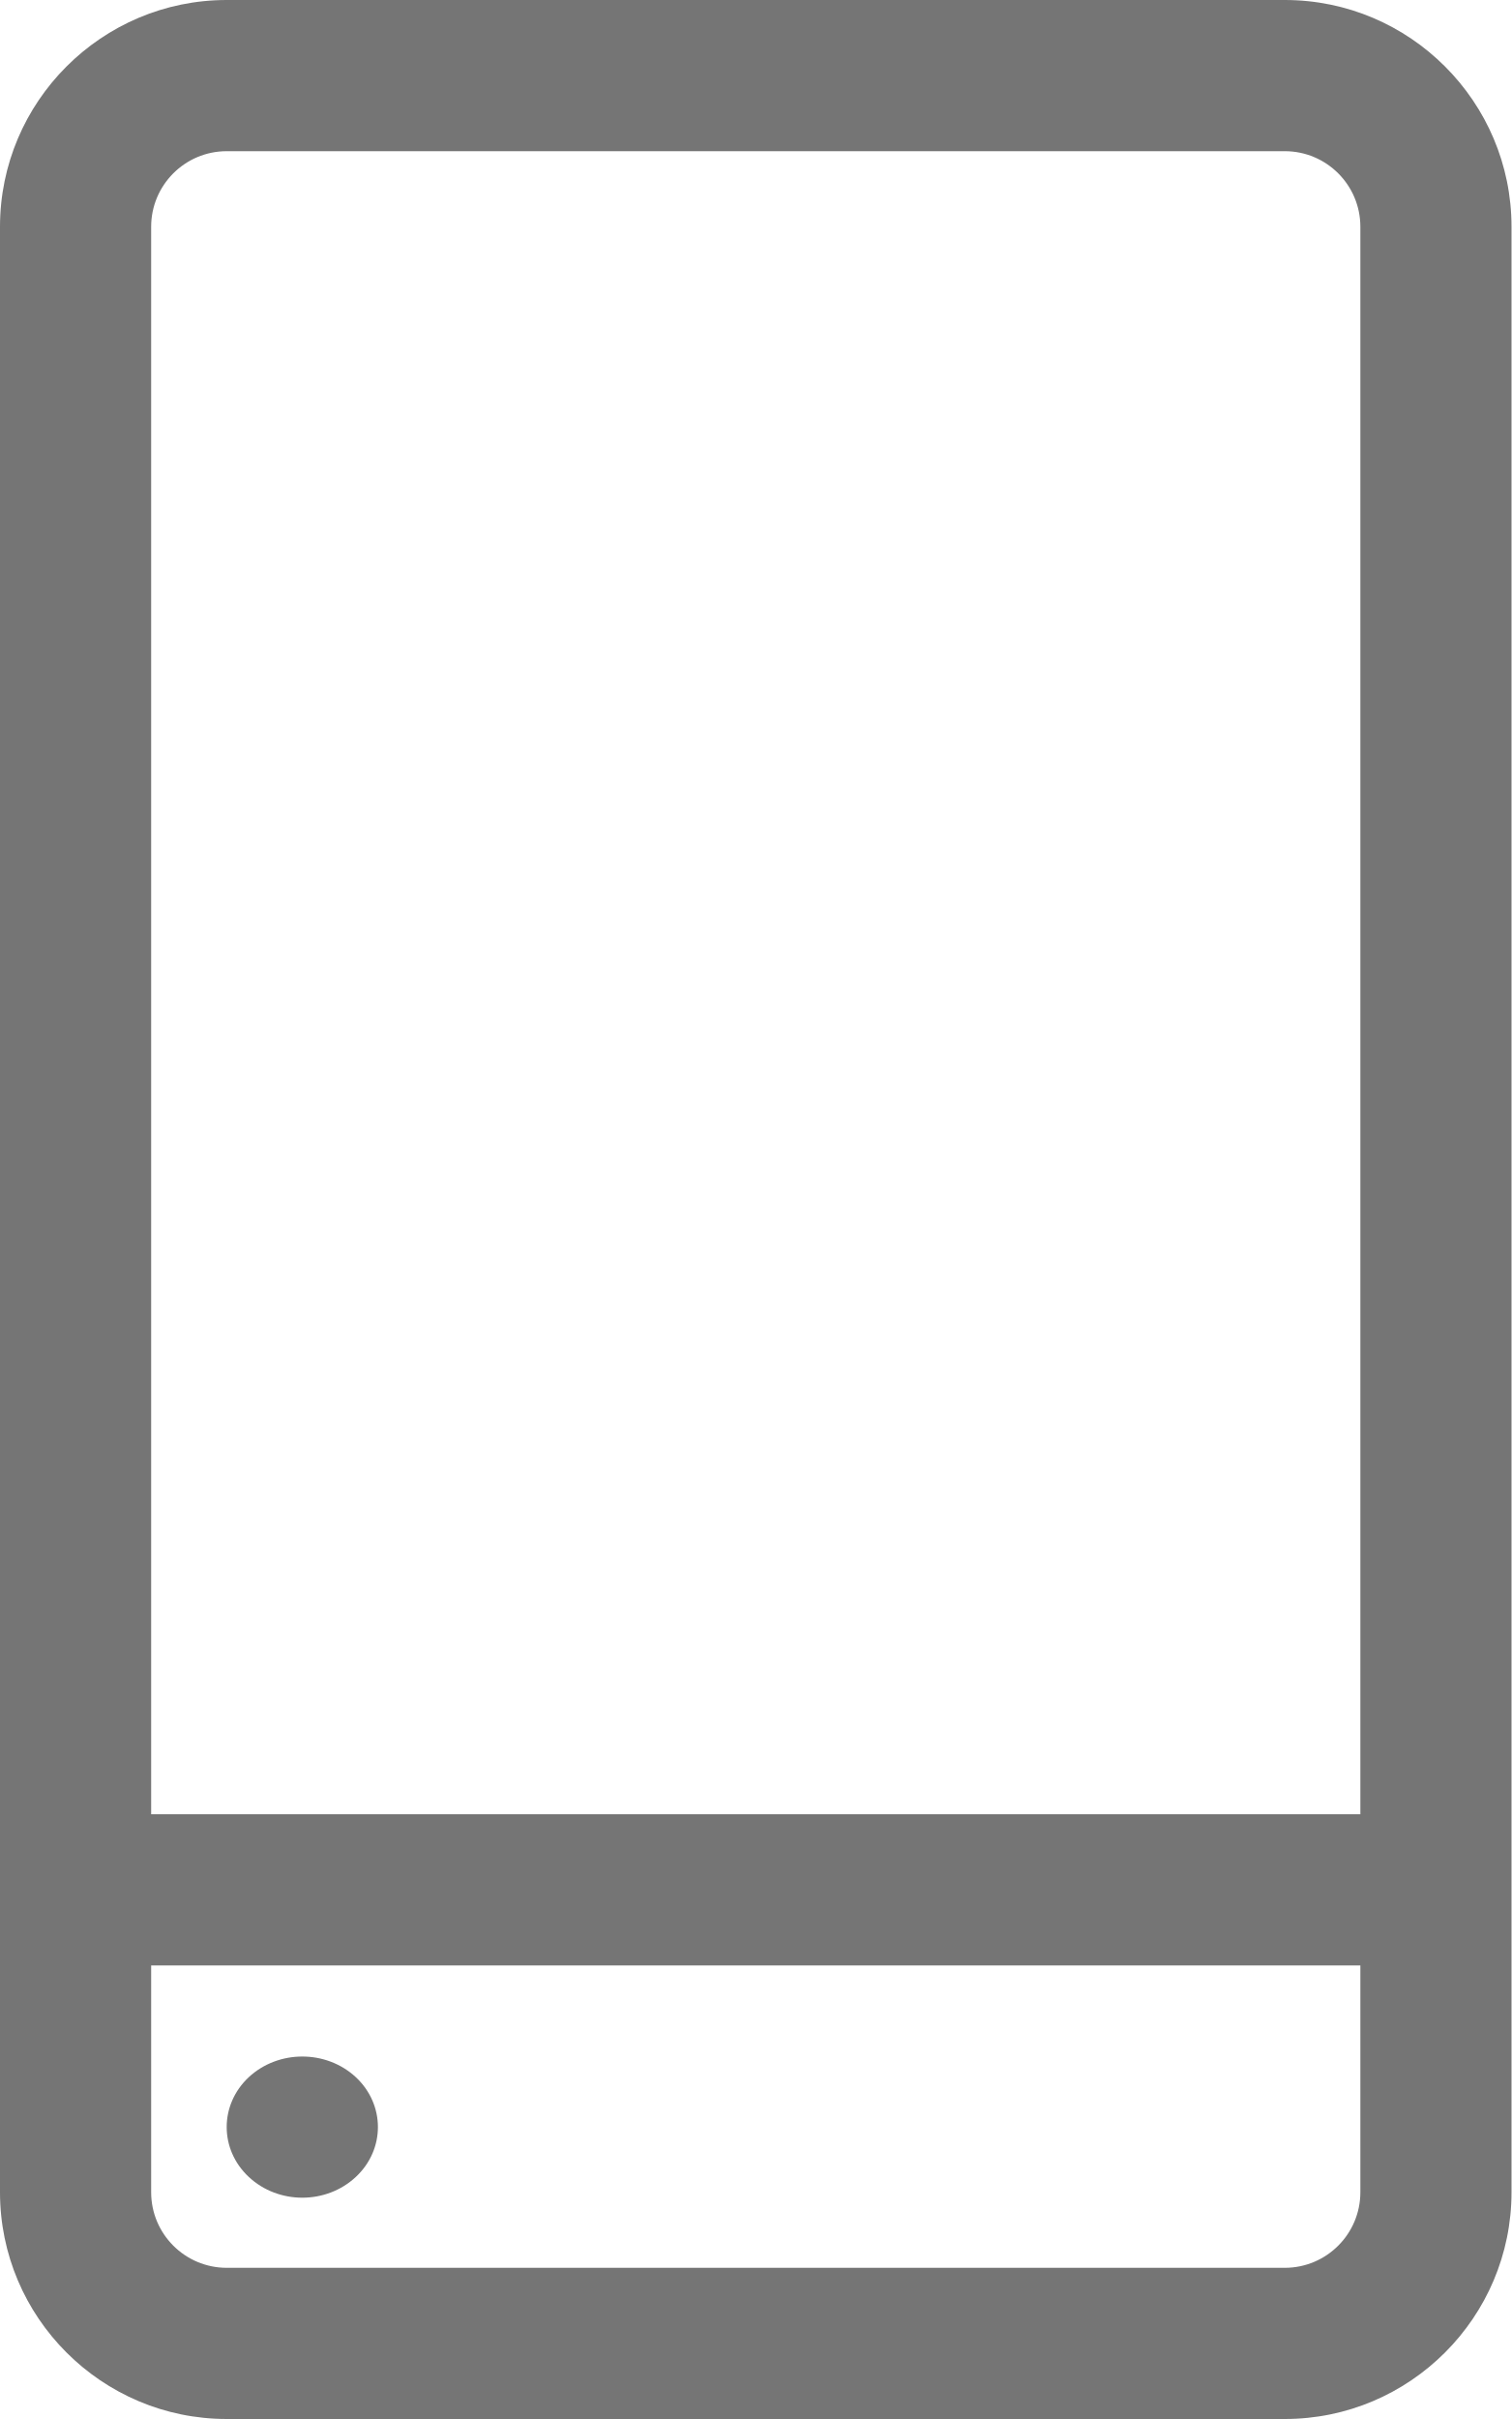
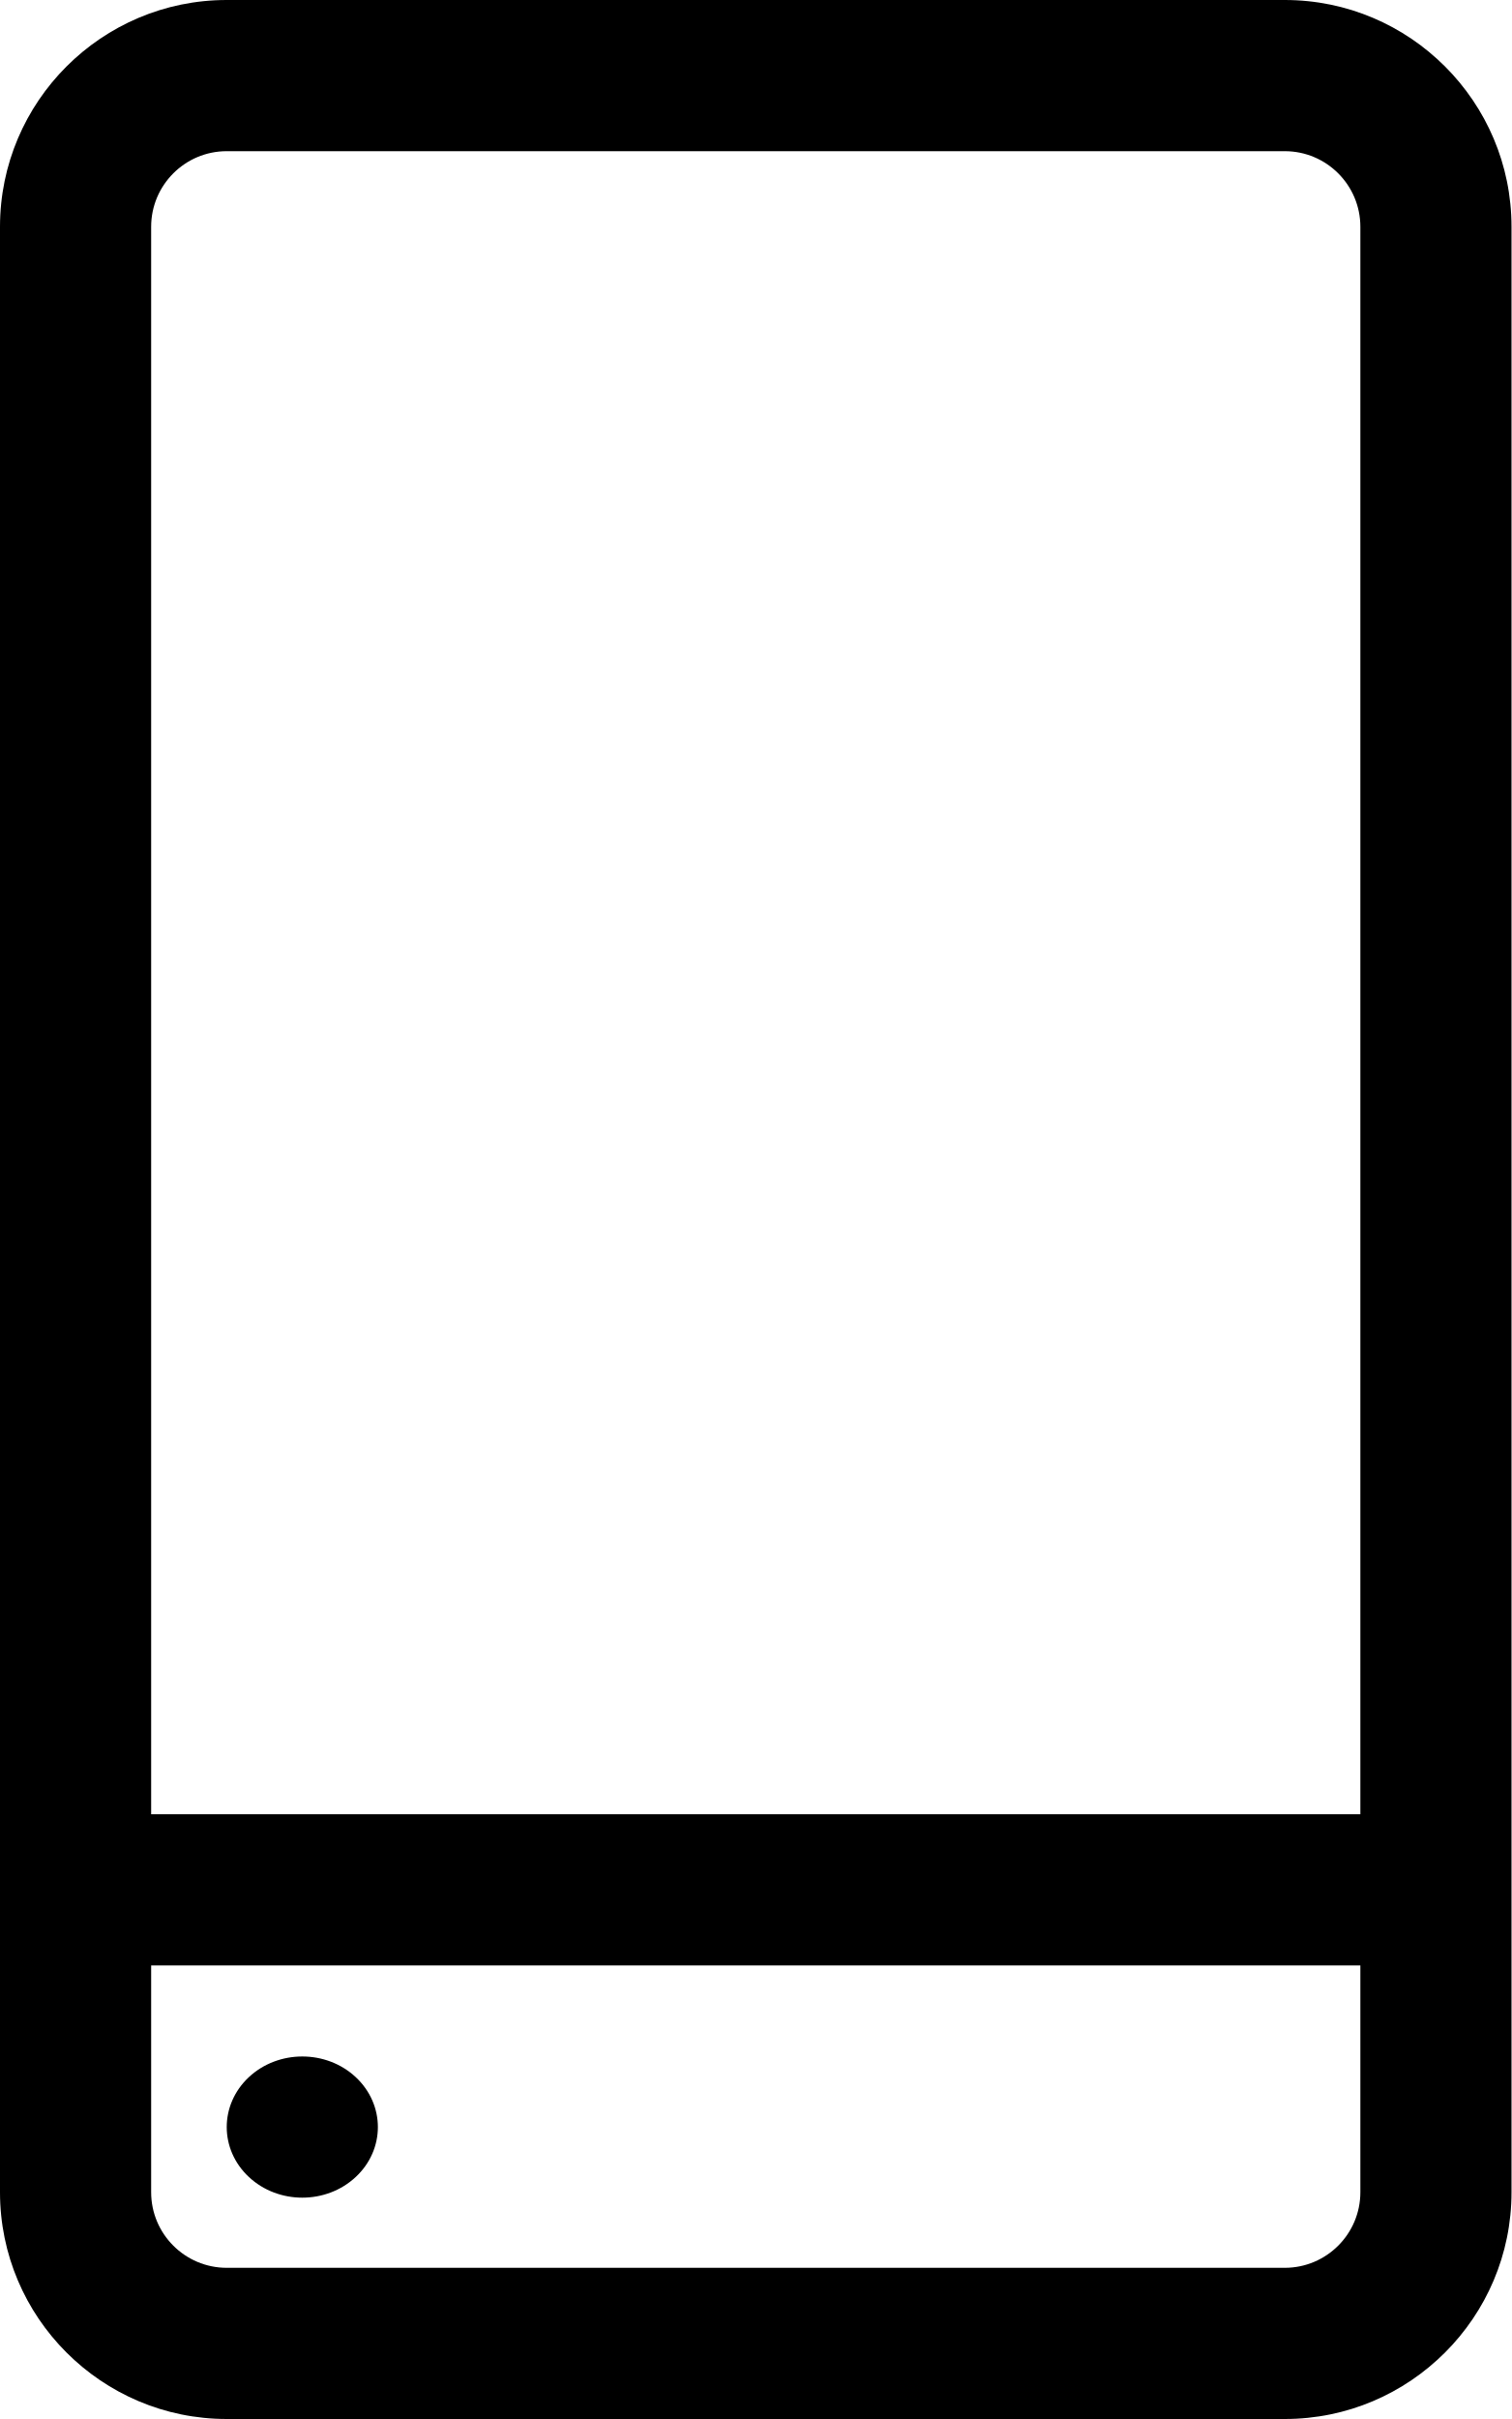
- <svg xmlns="http://www.w3.org/2000/svg" width="10" height="16" viewBox="0 0 10 16" fill="none">
-   <path d="M8.5 0H1.5C0.673 0 0 0.673 0 1.5V14.5C0 15.327 0.673 16 1.5 16H8.5C9.327 16 10 15.327 10 14.5V1.5C10 0.673 9.327 0 8.5 0ZM1.5 1H8.5C8.776 1 9 1.224 9 1.5V12H1V1.5C1 1.224 1.224 1 1.5 1ZM8.5 15H1.5C1.224 15 1 14.776 1 14.5V13H9V14.5C9 14.776 8.776 15 8.5 15Z" fill="#757575" />
-   <path d="M2.354 13.739C2.549 13.921 2.549 14.217 2.354 14.399C2.158 14.582 1.842 14.582 1.646 14.399C1.451 14.217 1.451 13.921 1.646 13.739C1.842 13.557 2.158 13.557 2.354 13.739Z" fill="#757575" />
+ <svg xmlns="http://www.w3.org/2000/svg" version="1.1" width="640" height="1024" viewBox="0 0 640 1024">
+   <g id="icomoon-ignore">
+ </g>
+   <path d="M544 0h-448c-52.938 0-96 43.062-96 96v832c0 52.941 43.062 96 96 96h448c52.938 0 96-43.059 96-96v-832c0-52.938-43.062-96-96-96zM96 64h448c17.656 0 32 14.344 32 32v672h-512v-672c0-17.656 14.344-32 32-32zM544 960h-448c-17.656 0-32-14.342-32-32v-96h512v96c0 17.658-14.344 32-32 32z" />
+   <path d="M150.627 879.29c12.497 11.674 12.497 30.592 0 42.259-12.497 11.674-32.757 11.674-45.254 0-12.497-11.667-12.497-30.586 0-42.259 12.497-11.667 32.757-11.667 45.254 0z" />
</svg>
